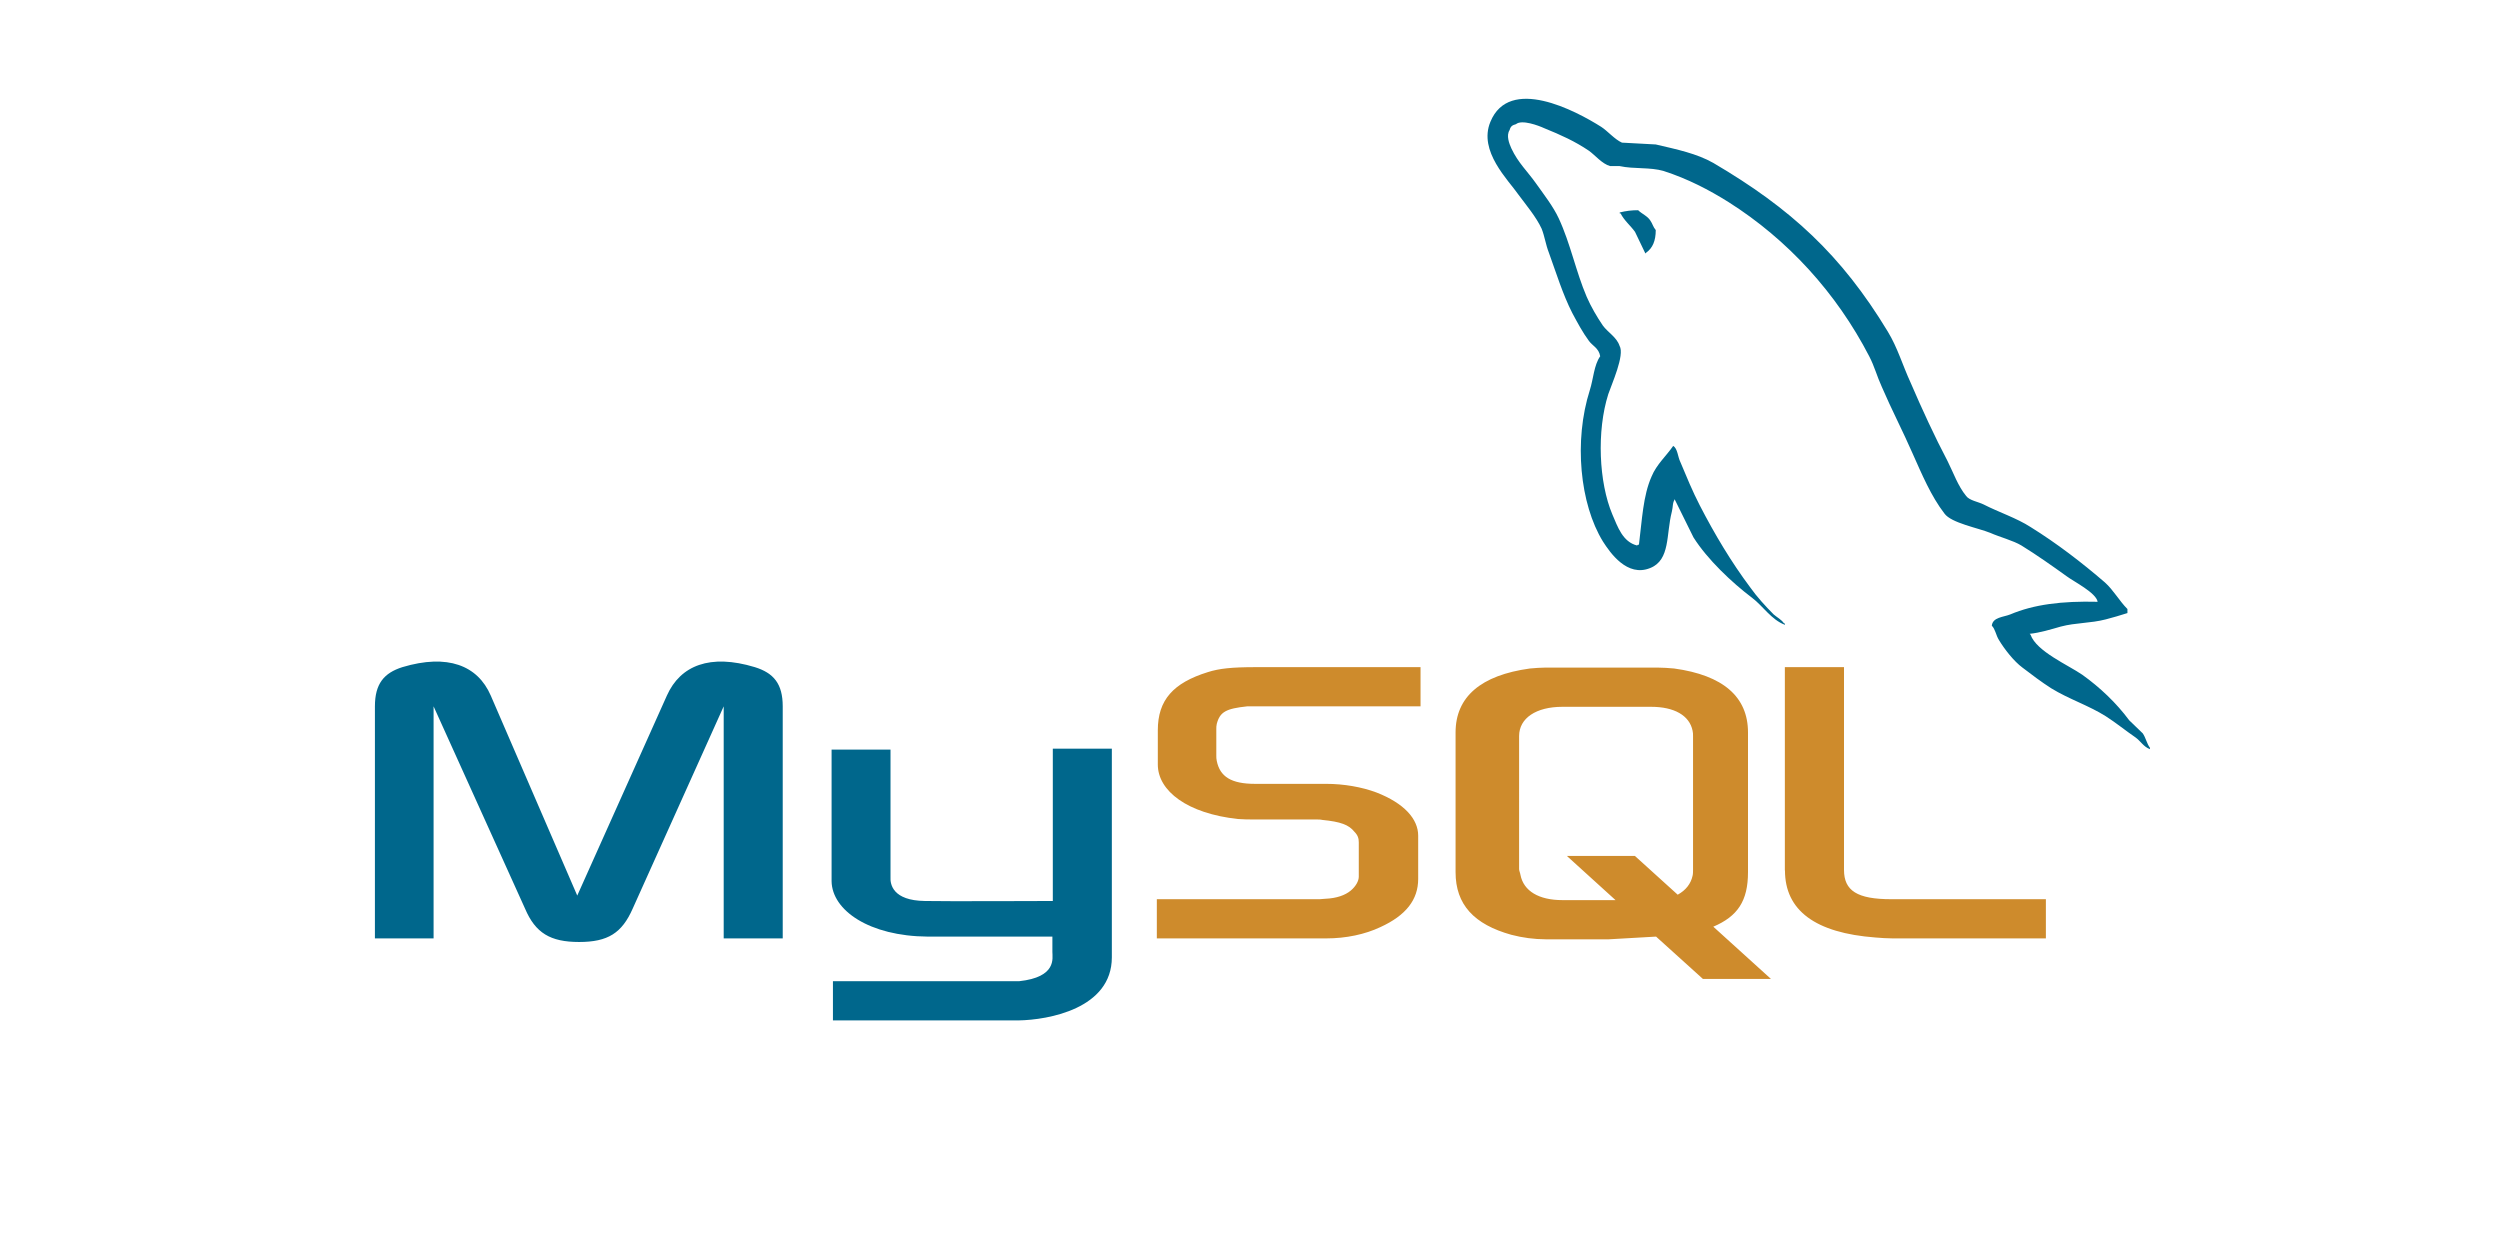
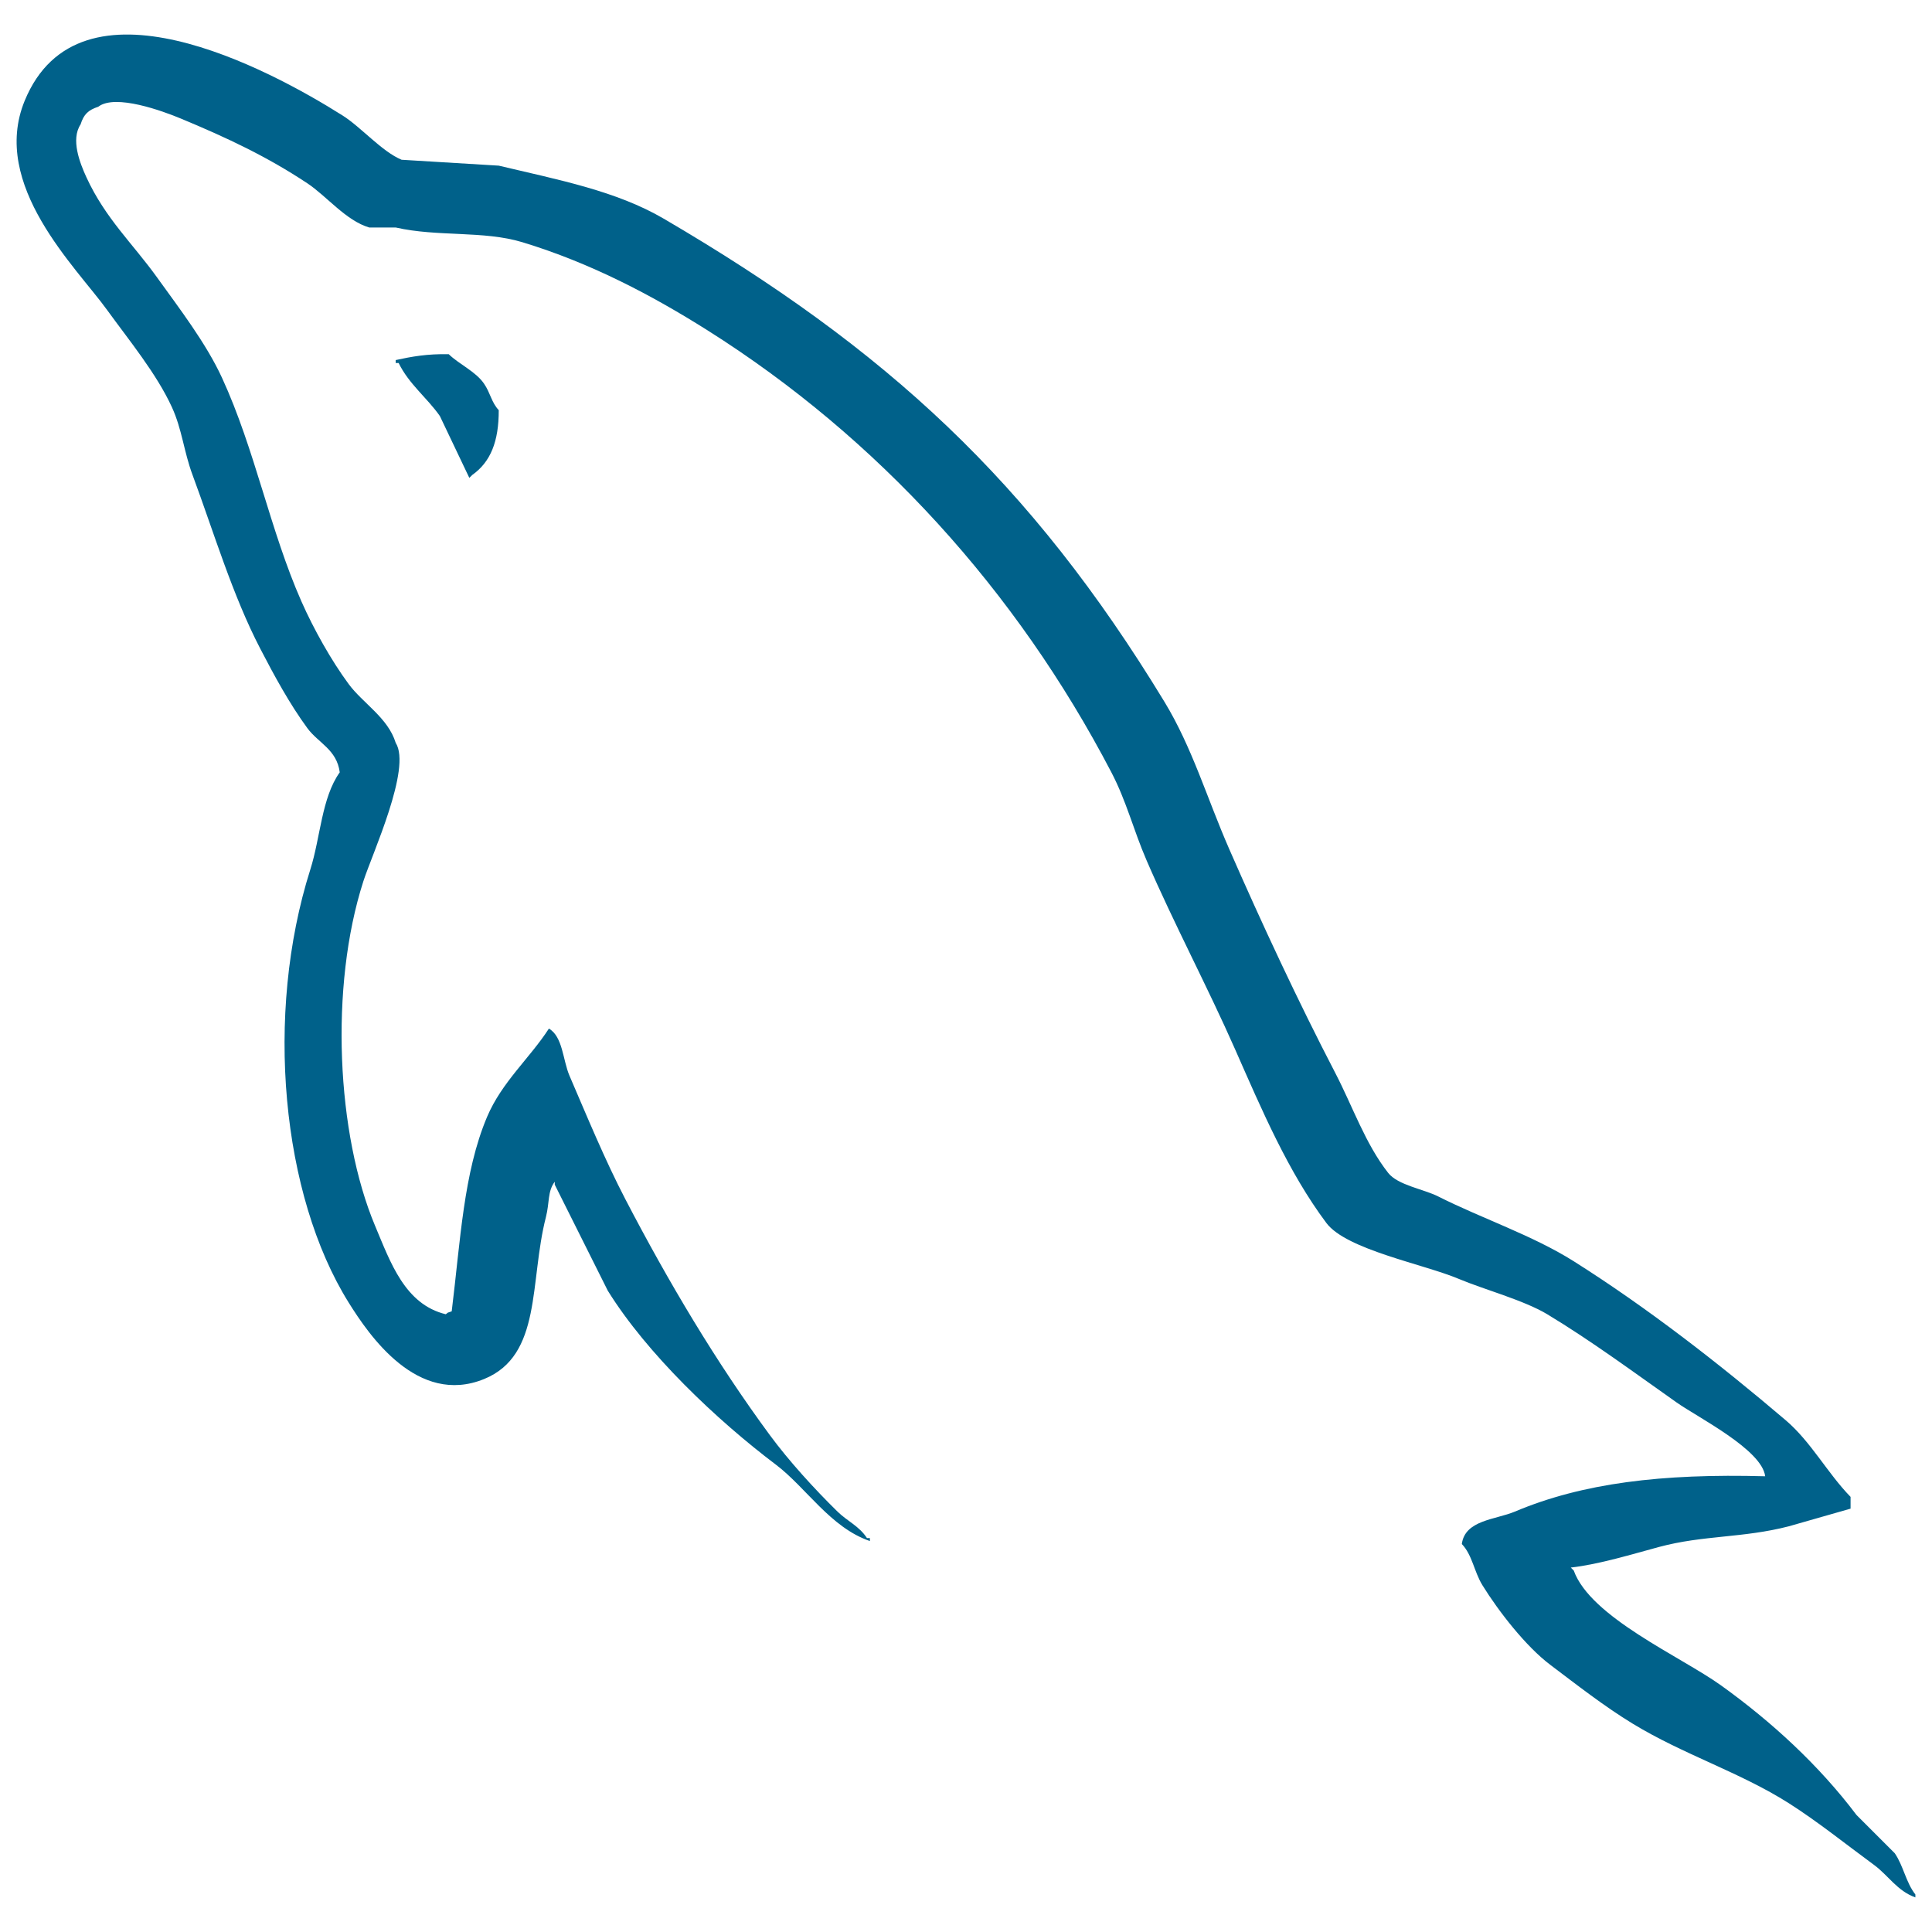
- <svg xmlns="http://www.w3.org/2000/svg" width="120" height="60" viewBox="0 0 9.252 4.626">
-   <g transform="matrix(.037376 0 0 .037376 1.069994 -1.319339)" fill-rule="evenodd">
-     <path d="M8.504 128.215h5.8v-22.977l9.058 20.033c1.026 2.408 2.5 3.3 5.354 3.3s4.24-.893 5.3-3.3l9.013-20.033v22.977h5.845v-22.977c0-2.23-.893-3.303-2.767-3.883-4.417-1.338-7.362-.178-8.7 2.81l-8.878 19.81-8.567-19.81c-1.294-2.988-4.284-4.148-8.745-2.81-1.83.58-2.722 1.652-2.722 3.883l-.001 22.977zm45.198-18.694h5.845v12.627c-.044.713.223 2.32 3.4 2.363 1.65.045 12.582 0 12.67 0v-15.08h5.845v20.658c0 5.086-6.3 6.2-9.236 6.246h-18.38v-3.88h18.427c3.748-.402 3.302-2.275 3.302-2.9v-1.518h-12.36c-5.756-.045-9.46-2.588-9.503-5.488v-13.03zm125.374-14.635c-3.568-.09-6.336.268-8.656 1.25-.668.27-1.74.27-1.828 1.116.357.355.4.936.713 1.428.535.893 1.473 2.096 2.32 2.72.938.715 1.875 1.428 2.855 2.053 1.74 1.07 3.703 1.695 5.398 2.766.982.625 1.963 1.428 2.945 2.098.5.357.803.938 1.428 1.16v-.135c-.312-.4-.402-.98-.713-1.428-.447-.445-.893-.848-1.34-1.293-1.293-1.74-2.9-3.258-4.64-4.506-1.428-.982-4.55-2.32-5.13-3.97l-.088-.09c.98-.09 2.14-.447 3.078-.715 1.518-.4 2.9-.312 4.46-.713.715-.18 1.428-.402 2.143-.625v-.4c-.803-.803-1.383-1.874-2.23-2.632-2.275-1.963-4.775-3.882-7.363-5.488-1.383-.892-3.168-1.473-4.64-2.23-.537-.268-1.428-.402-1.74-.848-.805-.98-1.25-2.275-1.83-3.436-1.293-2.454-2.543-5.175-3.658-7.763-.803-1.74-1.295-3.48-2.275-5.086-4.596-7.585-9.594-12.18-17.268-16.687-1.65-.937-3.613-1.34-5.7-1.83l-3.346-.18c-.715-.312-1.428-1.16-2.053-1.562-2.543-1.606-9.102-5.086-10.977-.49-1.205 2.9 1.785 5.755 2.8 7.228.76 1.026 1.74 2.186 2.277 3.346.3.758.4 1.562.713 2.365.713 1.963 1.383 4.15 2.32 5.98.5.937 1.025 1.92 1.65 2.767.357.49.982.714 1.115 1.517-.625.893-.668 2.23-1.025 3.347-1.607 5.042-.982 11.288 1.293 14.99.715 1.115 2.4 3.57 4.686 2.632 2.008-.803 1.56-3.346 2.14-5.577.135-.535.045-.892.312-1.25v.09l1.83 3.703c1.383 2.186 3.793 4.462 5.8 5.98 1.07.803 1.918 2.187 3.256 2.677v-.135h-.088c-.268-.4-.67-.58-1.027-.892-.803-.803-1.695-1.785-2.32-2.677-1.873-2.498-3.523-5.265-4.996-8.12-.715-1.383-1.34-2.9-1.918-4.283-.27-.536-.27-1.34-.715-1.606-.67.98-1.65 1.83-2.143 3.034-.848 1.918-.936 4.283-1.248 6.737-.18.045-.1 0-.18.09-1.426-.356-1.918-1.83-2.453-3.078-1.338-3.168-1.562-8.254-.402-11.913.312-.937 1.652-3.882 1.117-4.774-.27-.848-1.16-1.338-1.652-2.008-.58-.848-1.203-1.918-1.605-2.855-1.07-2.5-1.605-5.265-2.766-7.764-.537-1.16-1.473-2.365-2.232-3.435-.848-1.205-1.783-2.053-2.453-3.48-.223-.49-.535-1.294-.178-1.83.088-.357.268-.49.623-.58.58-.49 2.232.134 2.812.4 1.65.67 3.033 1.294 4.416 2.23.625.446 1.295 1.294 2.098 1.518h.938c1.428.312 3.033.09 4.37.49 2.365.76 4.506 1.874 6.426 3.08 5.844 3.703 10.664 8.968 13.92 15.26.535 1.026.758 1.963 1.25 3.034.938 2.187 2.098 4.417 3.033 6.56.938 2.097 1.83 4.24 3.168 5.98.67.937 3.346 1.427 4.55 1.918.893.4 2.275.76 3.08 1.25 1.516.937 3.033 2.008 4.46 3.034.713.534 2.945 1.65 3.078 2.54zm-45.5-38.772a7.09 7.09 0 0 0-1.828.223v.09h.088c.357.714.982 1.205 1.428 1.83l1.027 2.142.088-.09c.625-.446.938-1.16.938-2.23-.268-.312-.312-.625-.535-.937-.268-.446-.848-.67-1.206-1.026z" fill="#00678c" />
-     <path d="M85.916 128.215h16.776c1.963 0 3.838-.4 5.354-1.115 2.543-1.16 3.748-2.72 3.748-4.773v-4.283c0-1.65-1.383-3.213-4.148-4.283-1.428-.535-3.213-.848-4.953-.848h-7.05c-2.365 0-3.48-.715-3.793-2.275-.044-.178-.044-.357-.044-.535v-2.633c0-.135 0-.312.044-.49.312-1.205.937-1.518 3-1.74h17.177v-3.883h-16.33c-2.365 0-3.614.135-4.73.492-3.436 1.07-4.953 2.766-4.953 5.754v3.393c0 2.63 2.945 4.863 7.942 5.398.535.045 1.115.045 1.695.045h6.024c.223 0 .445 0 .623.045 1.83.178 2.633.49 3.168 1.158.357.357.447.67.447 1.072v3.39c0 .4-.268.938-.803 1.383s-1.385.758-2.5.803c-.223 0-.355.045-.58.045H85.916zm62.195-6.736c0 3.97 3 6.2 8.97 6.648.58.045 1.115.088 1.695.088h15.17v-3.88h-15.303c-3.393 0-4.686-.848-4.686-2.9v-20.078H148.1v20.123zm-32.615.177v-13.83c0-3.525 2.498-5.668 7.363-6.336.535-.045 1.07-.09 1.56-.09h11.064c.58 0 1.072.045 1.652.09 4.863.668 7.316 2.81 7.316 6.336v13.83c0 2.855-1.025 4.373-3.436 5.4l5.71 5.174h-6.736l-4.64-4.193-4.686.268h-6.246a13.66 13.66 0 0 1-3.391-.445c-3.7-1.028-5.53-2.99-5.53-6.204zm6.29-.31c0 .178.1.355.135.58.312 1.605 1.828 2.498 4.148 2.498h5.266l-4.818-4.373h6.736l4.238 3.838c.805-.447 1.295-1.072 1.473-1.875.045-.178.045-.4.045-.58v-13.252c0-.178 0-.355-.045-.535-.312-1.516-1.828-2.363-4.104-2.363h-8.79c-2.588 0-4.283 1.115-4.283 2.898z" fill="#ce8b2c" />
-   </g>
+ <svg xmlns="http://www.w3.org/2000/svg" viewBox="0 0 128 128">
+   <path fill="#00618A" d="M116.948 97.807c-6.863-.187-12.104.452-16.585 2.341-1.273.537-3.305.552-3.513 2.147.7.733.809 1.829 1.365 2.731 1.07 1.73 2.876 4.052 4.488 5.268 1.762 1.33 3.577 2.751 5.465 3.902 3.358 2.047 7.107 3.217 10.34 5.268 1.906 1.21 3.799 2.733 5.658 4.097.92.675 1.537 1.724 2.732 2.147v-.194c-.628-.8-.79-1.898-1.366-2.733l-2.537-2.537c-2.48-3.292-5.629-6.184-8.976-8.585-2.669-1.916-8.642-4.504-9.755-7.609l-.195-.195c1.892-.214 4.107-.898 5.854-1.367 2.934-.786 5.556-.583 8.585-1.365l4.097-1.171v-.78c-1.531-1.571-2.623-3.651-4.292-5.073-4.37-3.72-9.138-7.437-14.048-10.537-2.724-1.718-6.089-2.835-8.976-4.292-.971-.491-2.677-.746-3.318-1.562-1.517-1.932-2.342-4.382-3.511-6.633-2.449-4.717-4.854-9.868-7.024-14.831-1.48-3.384-2.447-6.72-4.293-9.756-8.86-14.567-18.396-23.358-33.169-32-3.144-1.838-6.929-2.563-10.929-3.513-2.145-.129-4.292-.26-6.438-.391-1.311-.546-2.673-2.149-3.902-2.927C17.811 4.565 5.257-2.16 1.633 6.682c-2.289 5.581 3.421 11.025 5.462 13.854 1.434 1.982 3.269 4.207 4.293 6.438.674 1.467.79 2.938 1.367 4.489 1.417 3.822 2.652 7.98 4.487 11.511.927 1.788 1.949 3.67 3.122 5.268.718.981 1.951 1.413 2.145 2.927-1.204 1.686-1.273 4.304-1.95 6.44-3.05 9.615-1.899 21.567 2.537 28.683 1.36 2.186 4.567 6.871 8.975 5.073 3.856-1.57 2.995-6.438 4.098-10.732.249-.973.096-1.689.585-2.341v.195l3.513 7.024c2.6 4.187 7.212 8.562 11.122 11.514 2.027 1.531 3.623 4.177 6.244 5.073v-.196h-.195c-.508-.791-1.303-1.119-1.951-1.755-1.527-1.497-3.225-3.358-4.487-5.073-3.556-4.827-6.698-10.11-9.561-15.609-1.368-2.627-2.557-5.523-3.709-8.196-.444-1.03-.438-2.589-1.364-3.122-1.263 1.958-3.122 3.542-4.098 5.854-1.561 3.696-1.762 8.204-2.341 12.878-.342.122-.19.038-.391.194-2.718-.655-3.672-3.452-4.683-5.853-2.554-6.07-3.029-15.842-.781-22.829.582-1.809 3.21-7.501 2.146-9.172-.508-1.666-2.184-2.63-3.121-3.903-1.161-1.574-2.319-3.646-3.124-5.464-2.09-4.731-3.066-10.044-5.267-14.828-1.053-2.287-2.832-4.602-4.293-6.634-1.617-2.253-3.429-3.912-4.683-6.635-.446-.968-1.051-2.518-.391-3.513.21-.671.508-.951 1.171-1.17 1.132-.873 4.284.29 5.462.779 3.129 1.3 5.741 2.538 8.392 4.294 1.271.844 2.559 2.475 4.097 2.927h1.756c2.747.631 5.824.195 8.391.975 4.536 1.378 8.601 3.523 12.292 5.854 11.246 7.102 20.442 17.21 26.732 29.269 1.012 1.942 1.45 3.794 2.341 5.854 1.798 4.153 4.063 8.426 5.852 12.488 1.786 4.052 3.526 8.141 6.05 11.513 1.327 1.772 6.451 2.723 8.781 3.708 1.632.689 4.307 1.409 5.854 2.34 2.953 1.782 5.815 3.903 8.586 5.855 1.383.975 5.64 3.116 5.852 4.879zM29.729 23.466c-1.431-.027-2.443.156-3.513.389v.195h.195c.683 1.402 1.888 2.306 2.731 3.513.65 1.367 1.301 2.732 1.952 4.097l.194-.193c1.209-.853 1.762-2.214 1.755-4.294-.484-.509-.555-1.147-.975-1.755-.556-.811-1.635-1.272-2.339-1.952z" />
</svg>
